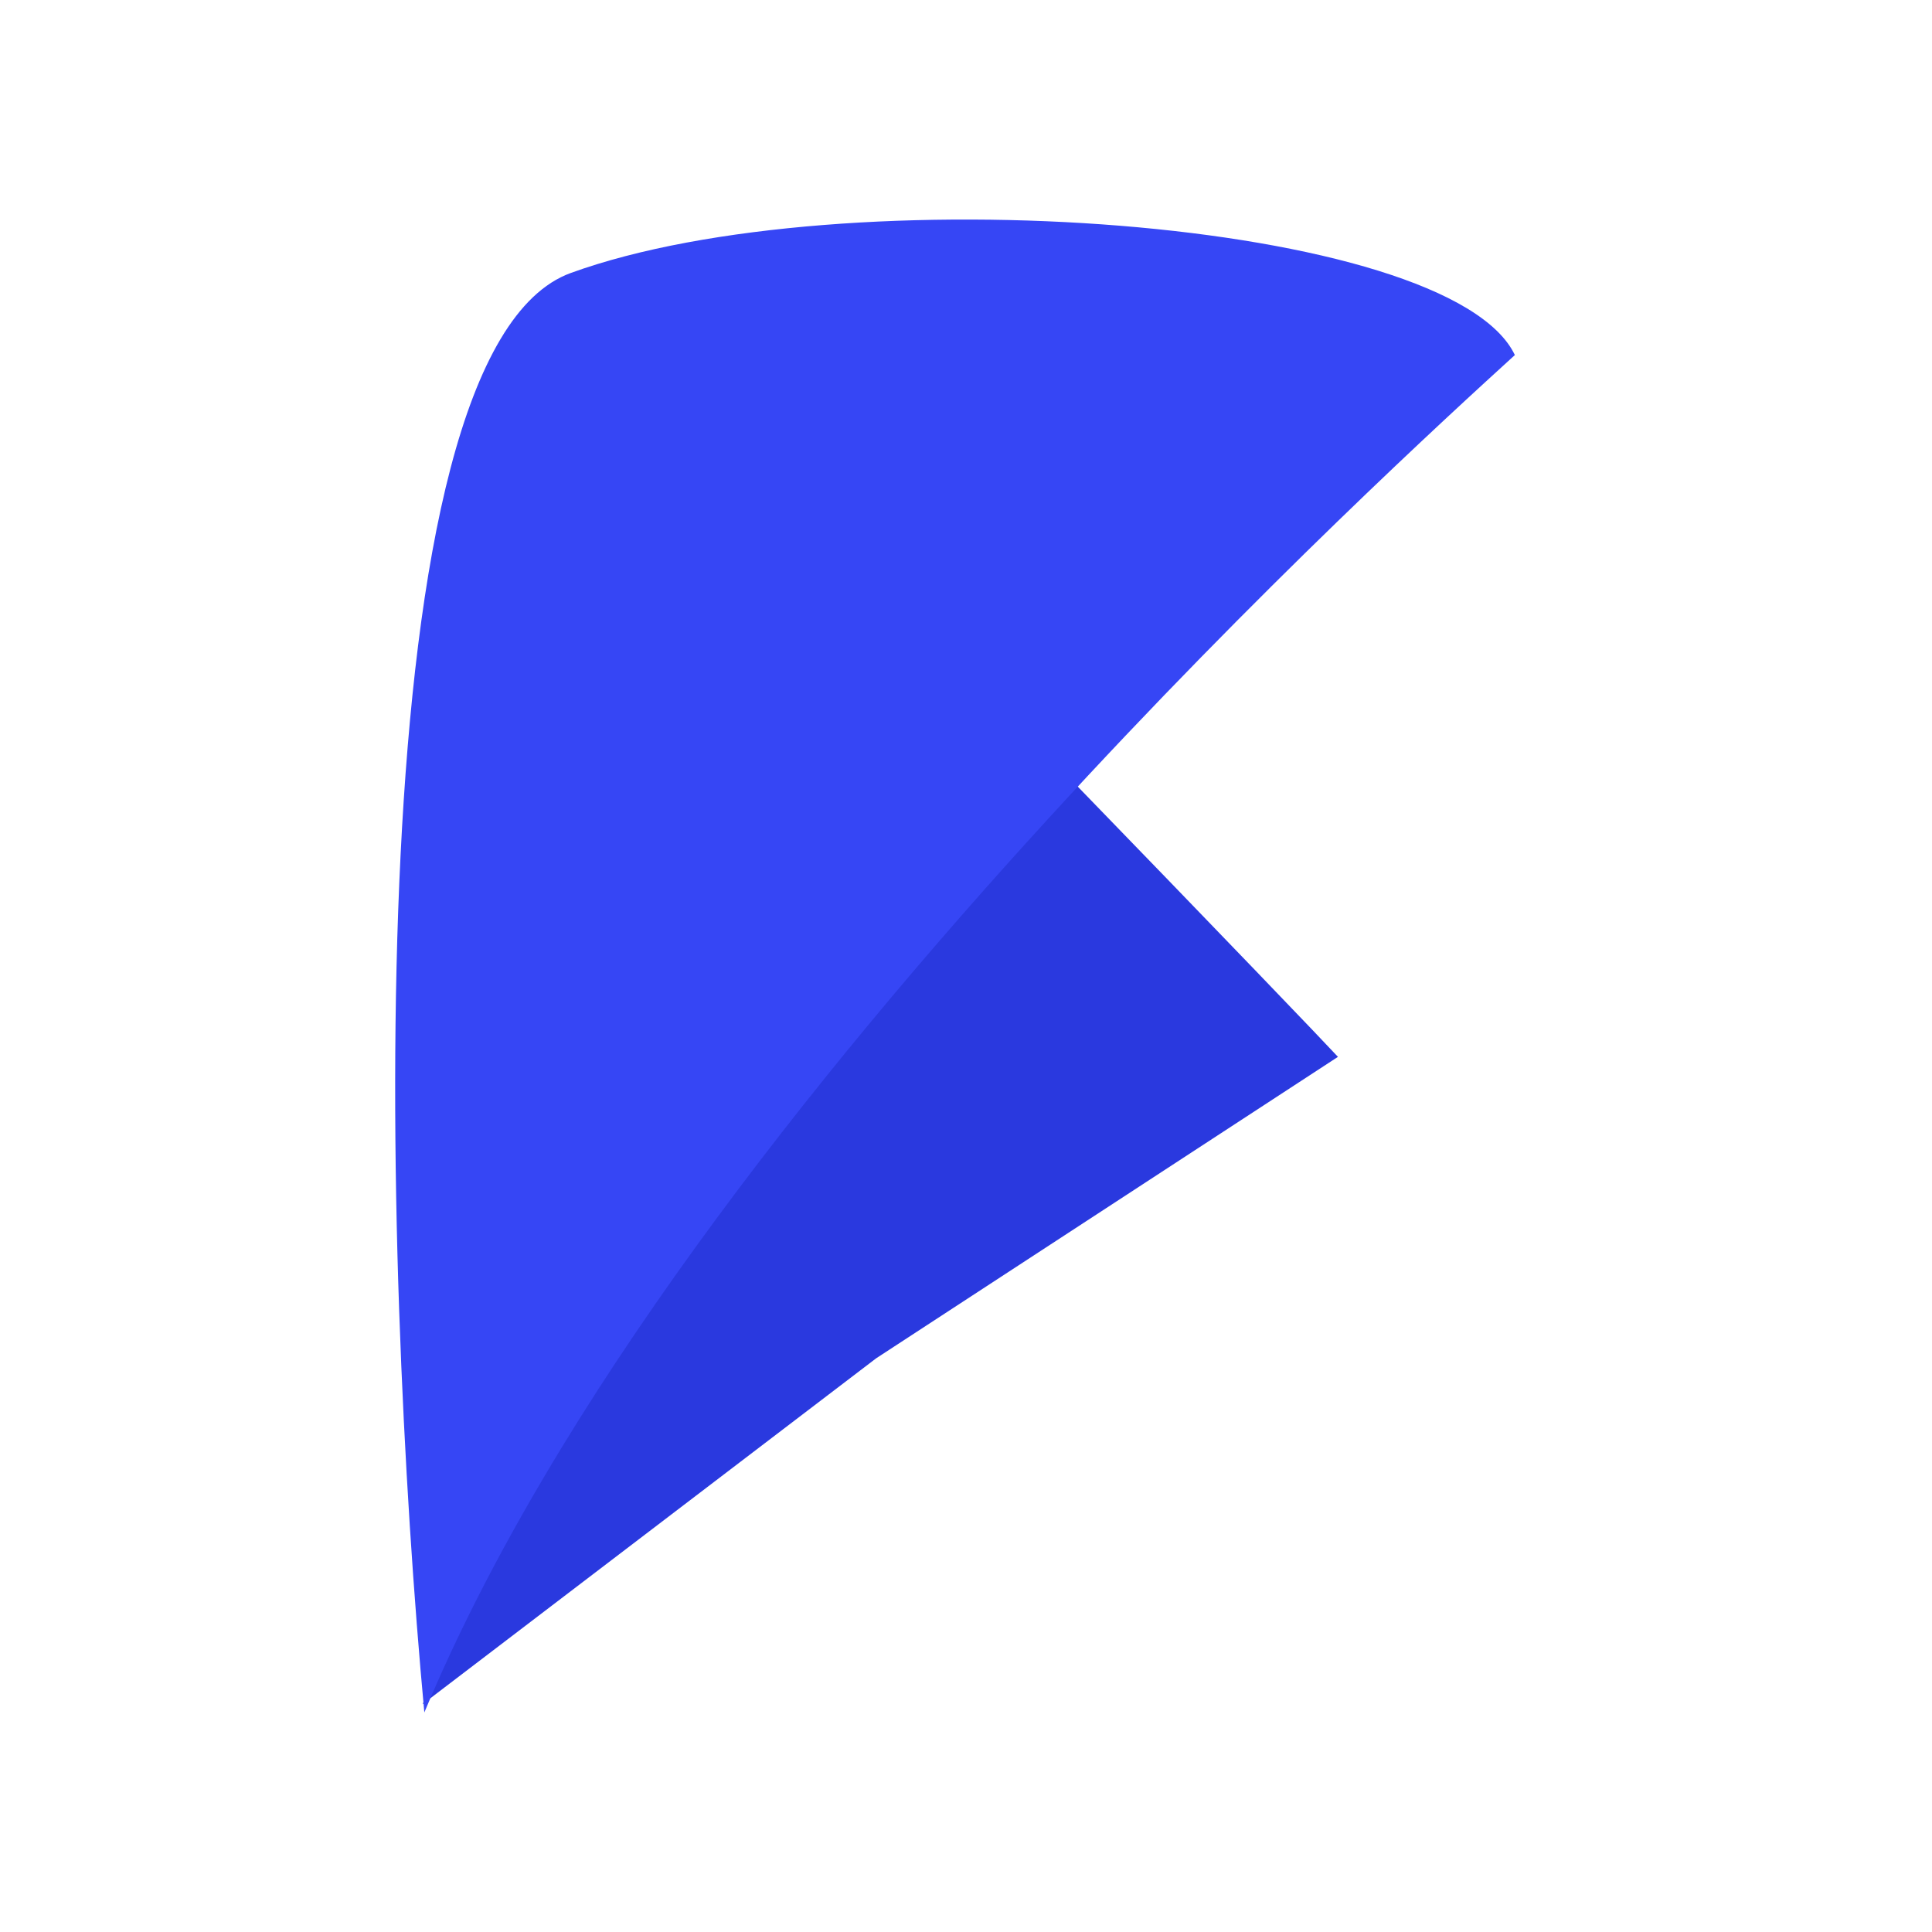
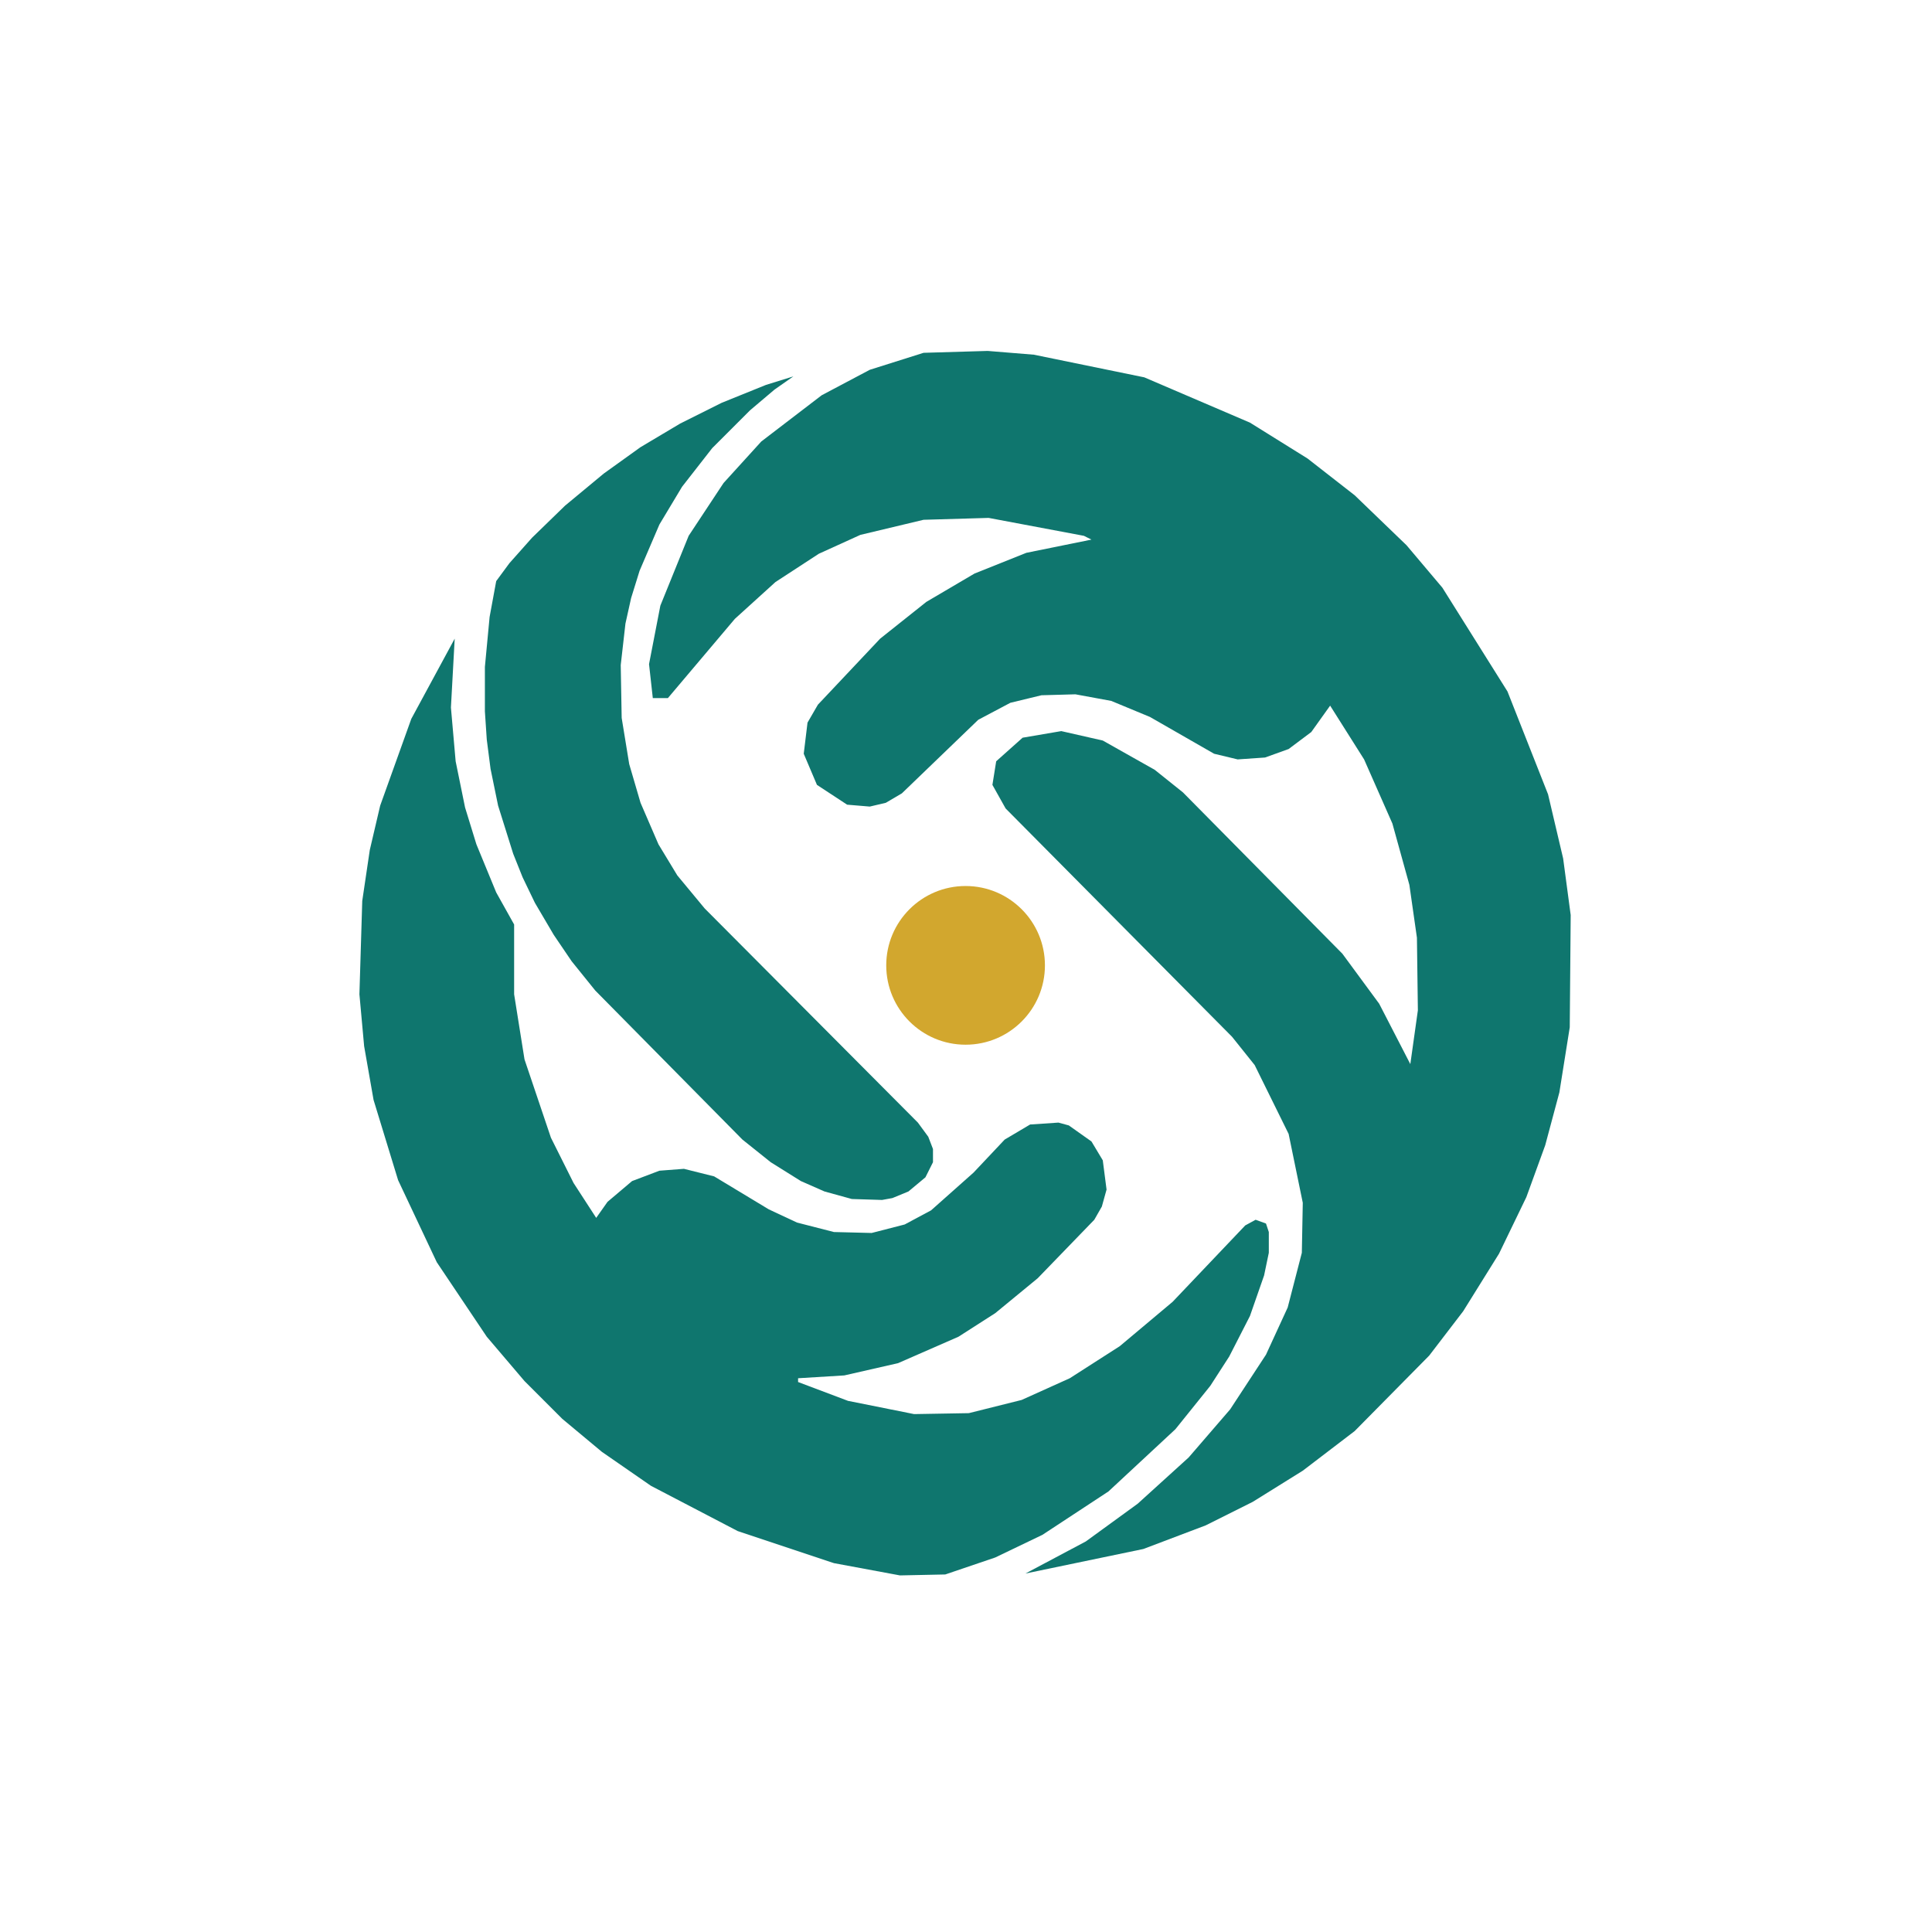
- <svg xmlns="http://www.w3.org/2000/svg" width="88" height="88" viewBox="0 0 88 88">
-   <path id="Path" fill="#1324dc" stroke="none" opacity="0.9" d="M 47.874 34.572 C 39.659 41.543 24.971 65.178 19.245 77.626 L 39.908 61.869 L 60.942 48.138 C 60.305 47.448 55.916 42.866 47.874 34.572 Z" />
-   <g id="Group">
-     <path id="path1" fill="#3646f5" stroke="none" d="M 26 12.433 C 16.115 16.023 17.433 57.64 19.328 78 C 25.199 63.918 37.006 49.03 47.747 37.289 C 57.353 26.79 66.107 18.809 69 16.172 C 66.034 9.94 38.357 7.945 26 12.433 Z" />
-   </g>
+ <svg xmlns="http://www.w3.org/2000/svg" width="2048" height="2048" viewBox="0 0 2048 2048" fill="none">
+   <path fill-rule="evenodd" clip-rule="evenodd" d="M 482 677 L 436 762 L 403 854 L 392 901 L 384 955 L 381 1054 L 386 1109 L 396 1166 L 422 1251 L 463 1338 L 516 1417 L 556 1464 L 596 1504 L 638 1539 L 690 1575 L 782 1623 L 884 1657 L 954 1670 L 1002 1669 L 1055 1651 L 1105 1627 L 1175 1581 L 1246 1515 L 1283 1469 L 1303 1438 L 1325 1395 L 1340 1352 L 1345 1328 L 1345 1306 L 1342 1297 L 1331 1293 L 1320 1299 L 1243 1380 L 1187 1427 L 1134 1461 L 1083 1484 L 1027 1498 L 969 1499 L 899 1485 L 846 1465 L 846 1461 L 895 1458 L 952 1445 L 1016 1417 L 1055 1392 L 1100 1355 L 1160 1293 L 1168 1279 L 1173 1261 L 1169 1230 L 1157 1210 L 1133 1193 L 1122 1190 L 1092 1192 L 1065 1208 L 1032 1243 L 987 1283 L 959 1298 L 924 1307 L 884 1306 L 845 1296 L 815 1282 L 757 1247 L 725 1239 L 699 1241 L 670 1252 L 644 1274 L 632 1291 L 608 1254 L 584 1206 L 556 1123 L 545 1054 L 545 980 L 526 946 L 505 895 L 493 856 L 483 807 L 478 750 Z M 841 399 L 812 408 L 765 427 L 721 449 L 679 474 L 640 502 L 599 536 L 564 570 L 540 597 L 526 616 L 519 654 L 514 707 L 514 754 L 516 784 L 520 815 L 528 854 L 544 905 L 554 930 L 567 957 L 587 991 L 606 1019 L 631 1050 L 787 1208 L 817 1232 L 849 1252 L 874 1263 L 903 1271 L 935 1272 L 946 1270 L 963 1263 L 981 1248 L 989 1232 L 989 1218 L 984 1205 L 973 1190 L 747 963 L 718 928 L 698 895 L 679 851 L 667 810 L 659 761 L 658 705 L 663 661 L 669 634 L 678 605 L 699 556 L 723 516 L 755 475 L 795 435 L 821 413 Z M 979 374 L 922 392 L 871 419 L 807 468 L 767 512 L 730 568 L 700 642 L 688 704 L 692 740 L 708 740 L 779 656 L 822 617 L 868 587 L 912 567 L 979 551 L 1048 549 L 1149 568 L 1157 572 L 1088 586 L 1033 608 L 982 638 L 933 677 L 867 747 L 856 766 L 852 799 L 866 832 L 898 853 L 922 855 L 939 851 L 956 841 L 1037 763 L 1071 745 L 1104 737 L 1140 736 L 1178 743 L 1219 760 L 1287 799 L 1312 805 L 1341 803 L 1366 794 L 1390 776 L 1410 748 L 1446 805 L 1476 873 L 1494 938 L 1502 994 L 1503 1071 L 1495 1128 L 1462 1064 L 1423 1011 L 1254 840 L 1224 816 L 1169 785 L 1125 775 L 1084 782 L 1056 807 L 1052 832 L 1066 857 L 1306 1099 L 1330 1129 L 1366 1202 L 1381 1275 L 1380 1328 L 1365 1386 L 1342 1436 L 1304 1494 L 1260 1545 L 1206 1594 L 1151 1634 L 1087 1668 L 1212 1642 L 1278 1617 L 1328 1592 L 1381 1559 L 1436 1517 L 1515 1437 L 1551 1390 L 1589 1329 L 1618 1269 L 1638 1214 L 1653 1158 L 1664 1089 L 1665 970 L 1657 910 L 1641 842 L 1598 733 L 1529 623 L 1491 578 L 1436 525 L 1386 486 L 1325 448 L 1213 400 L 1096 376 L 1047 372 Z" fill="#0F766E" />
+   <circle cx="1023.56" cy="1023.32" r="84.11" fill="#D2A72E" />
</svg>
